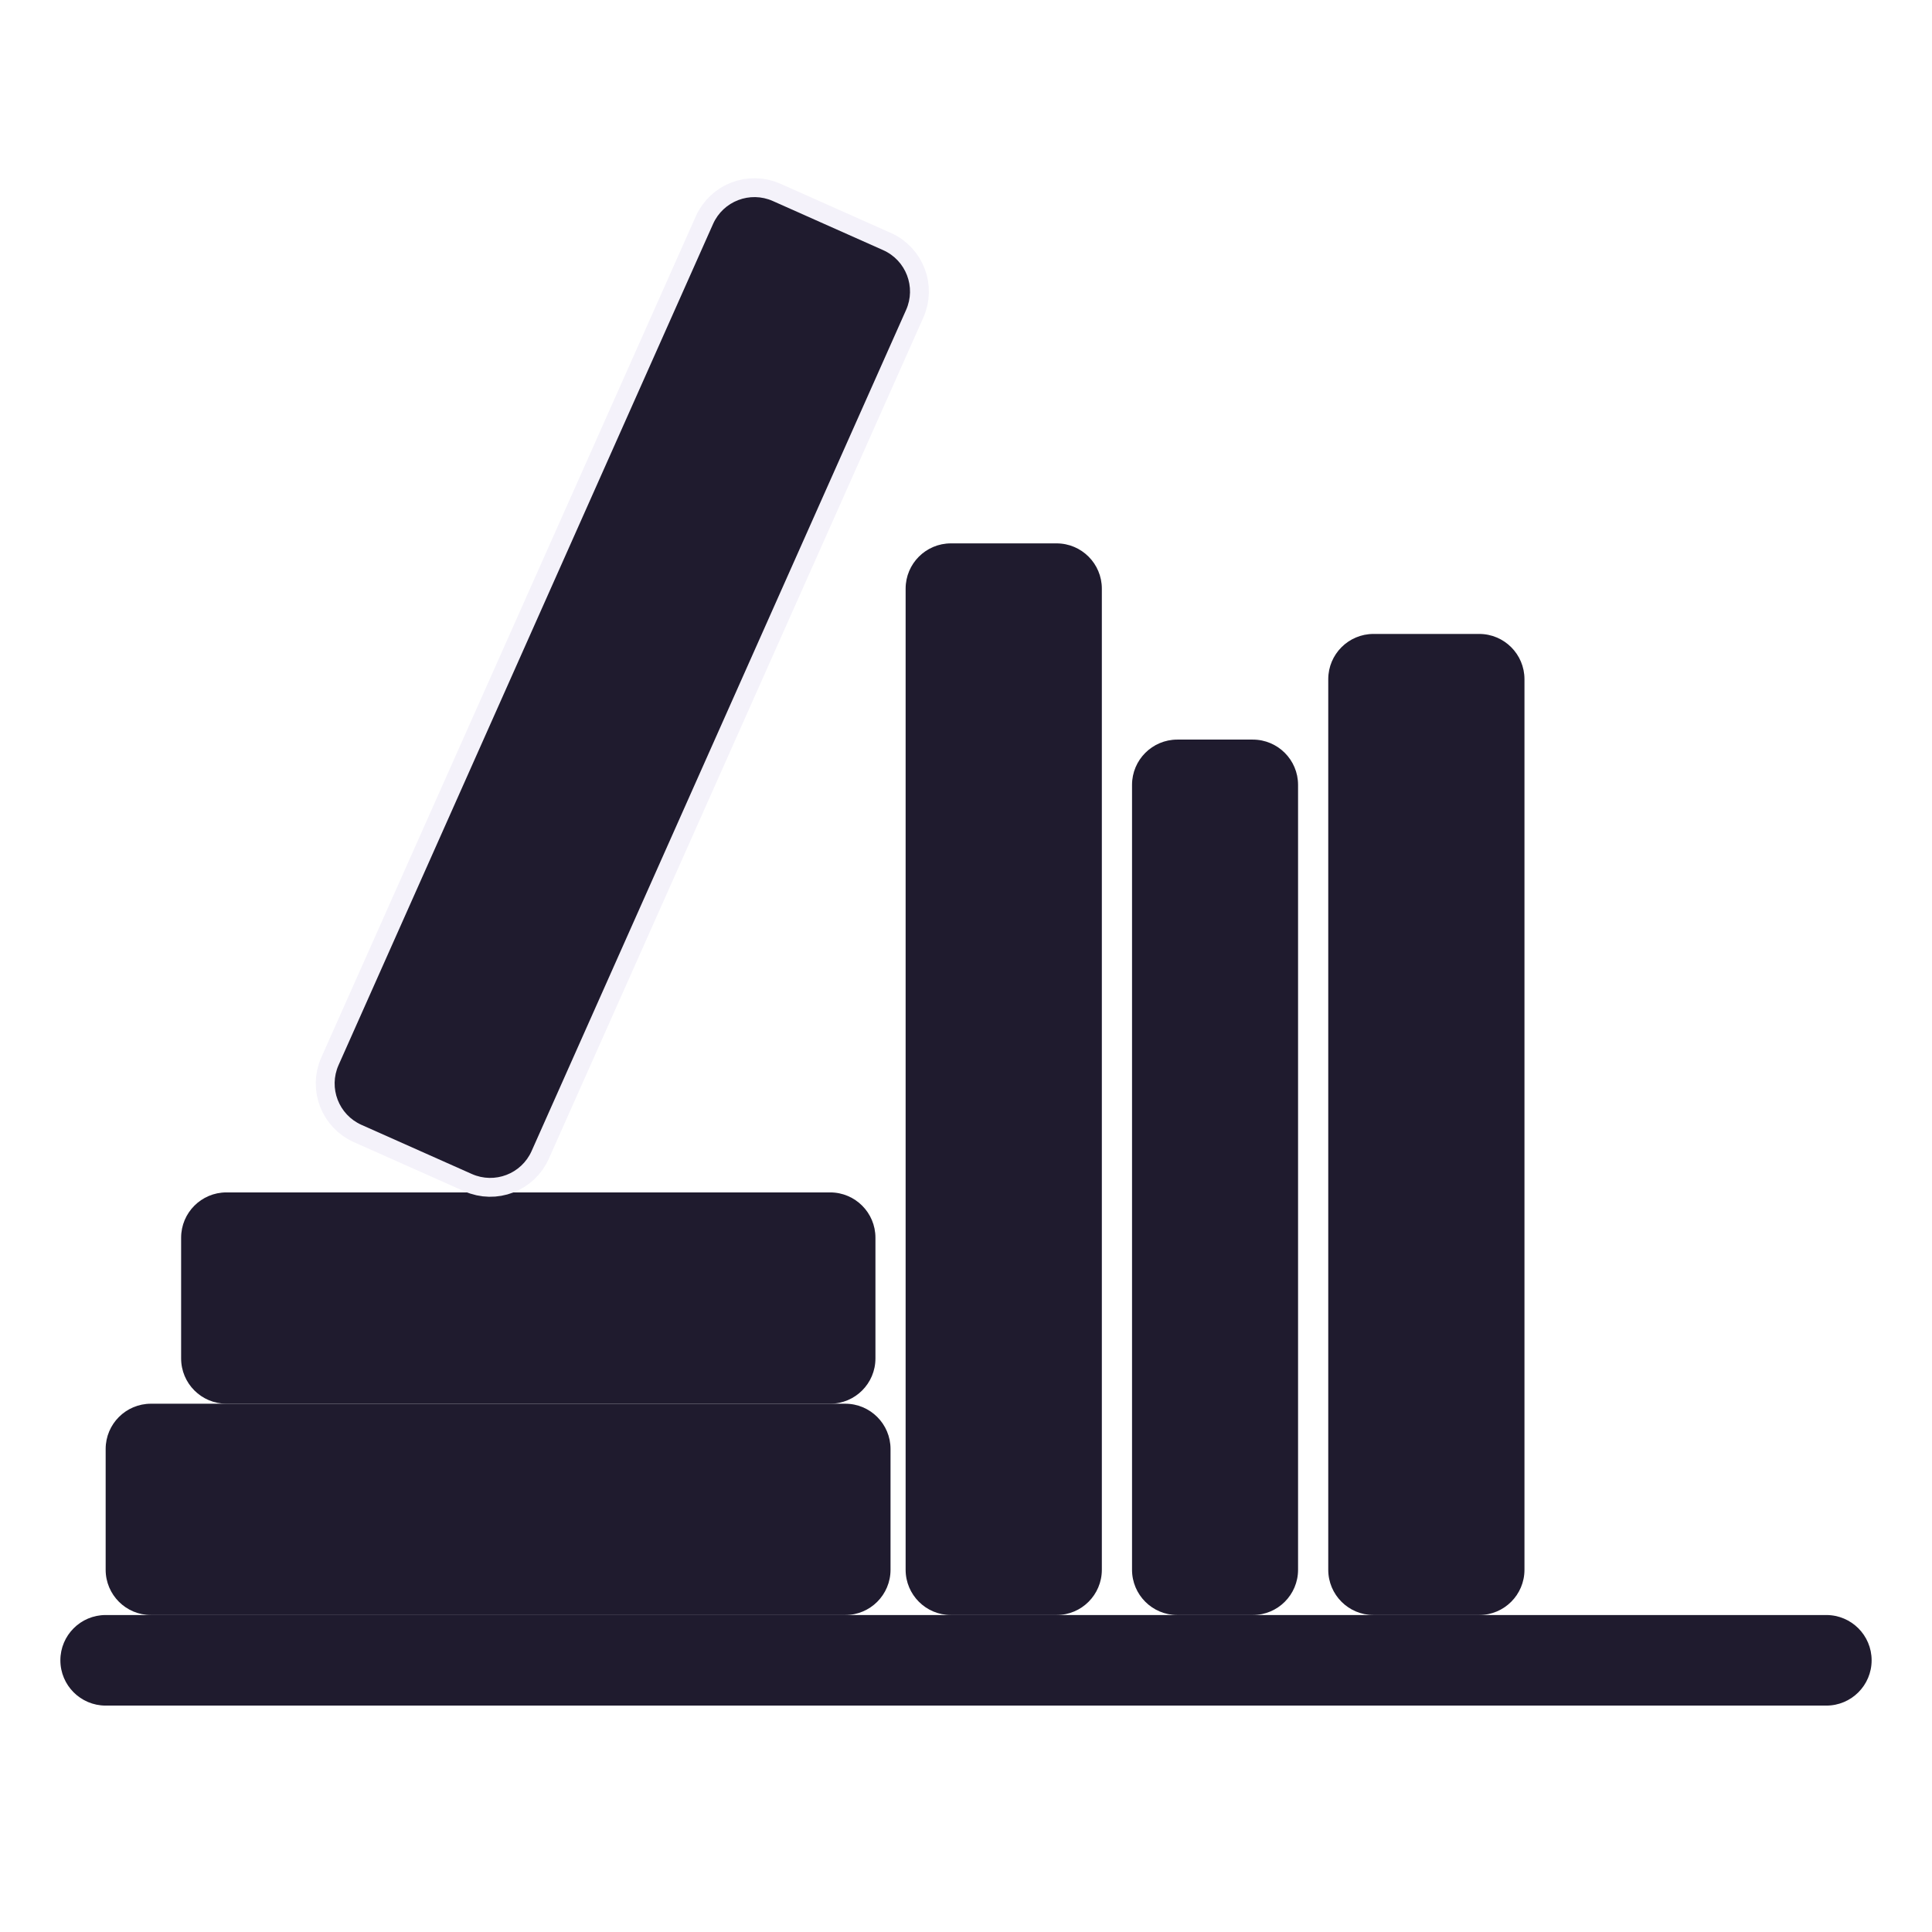
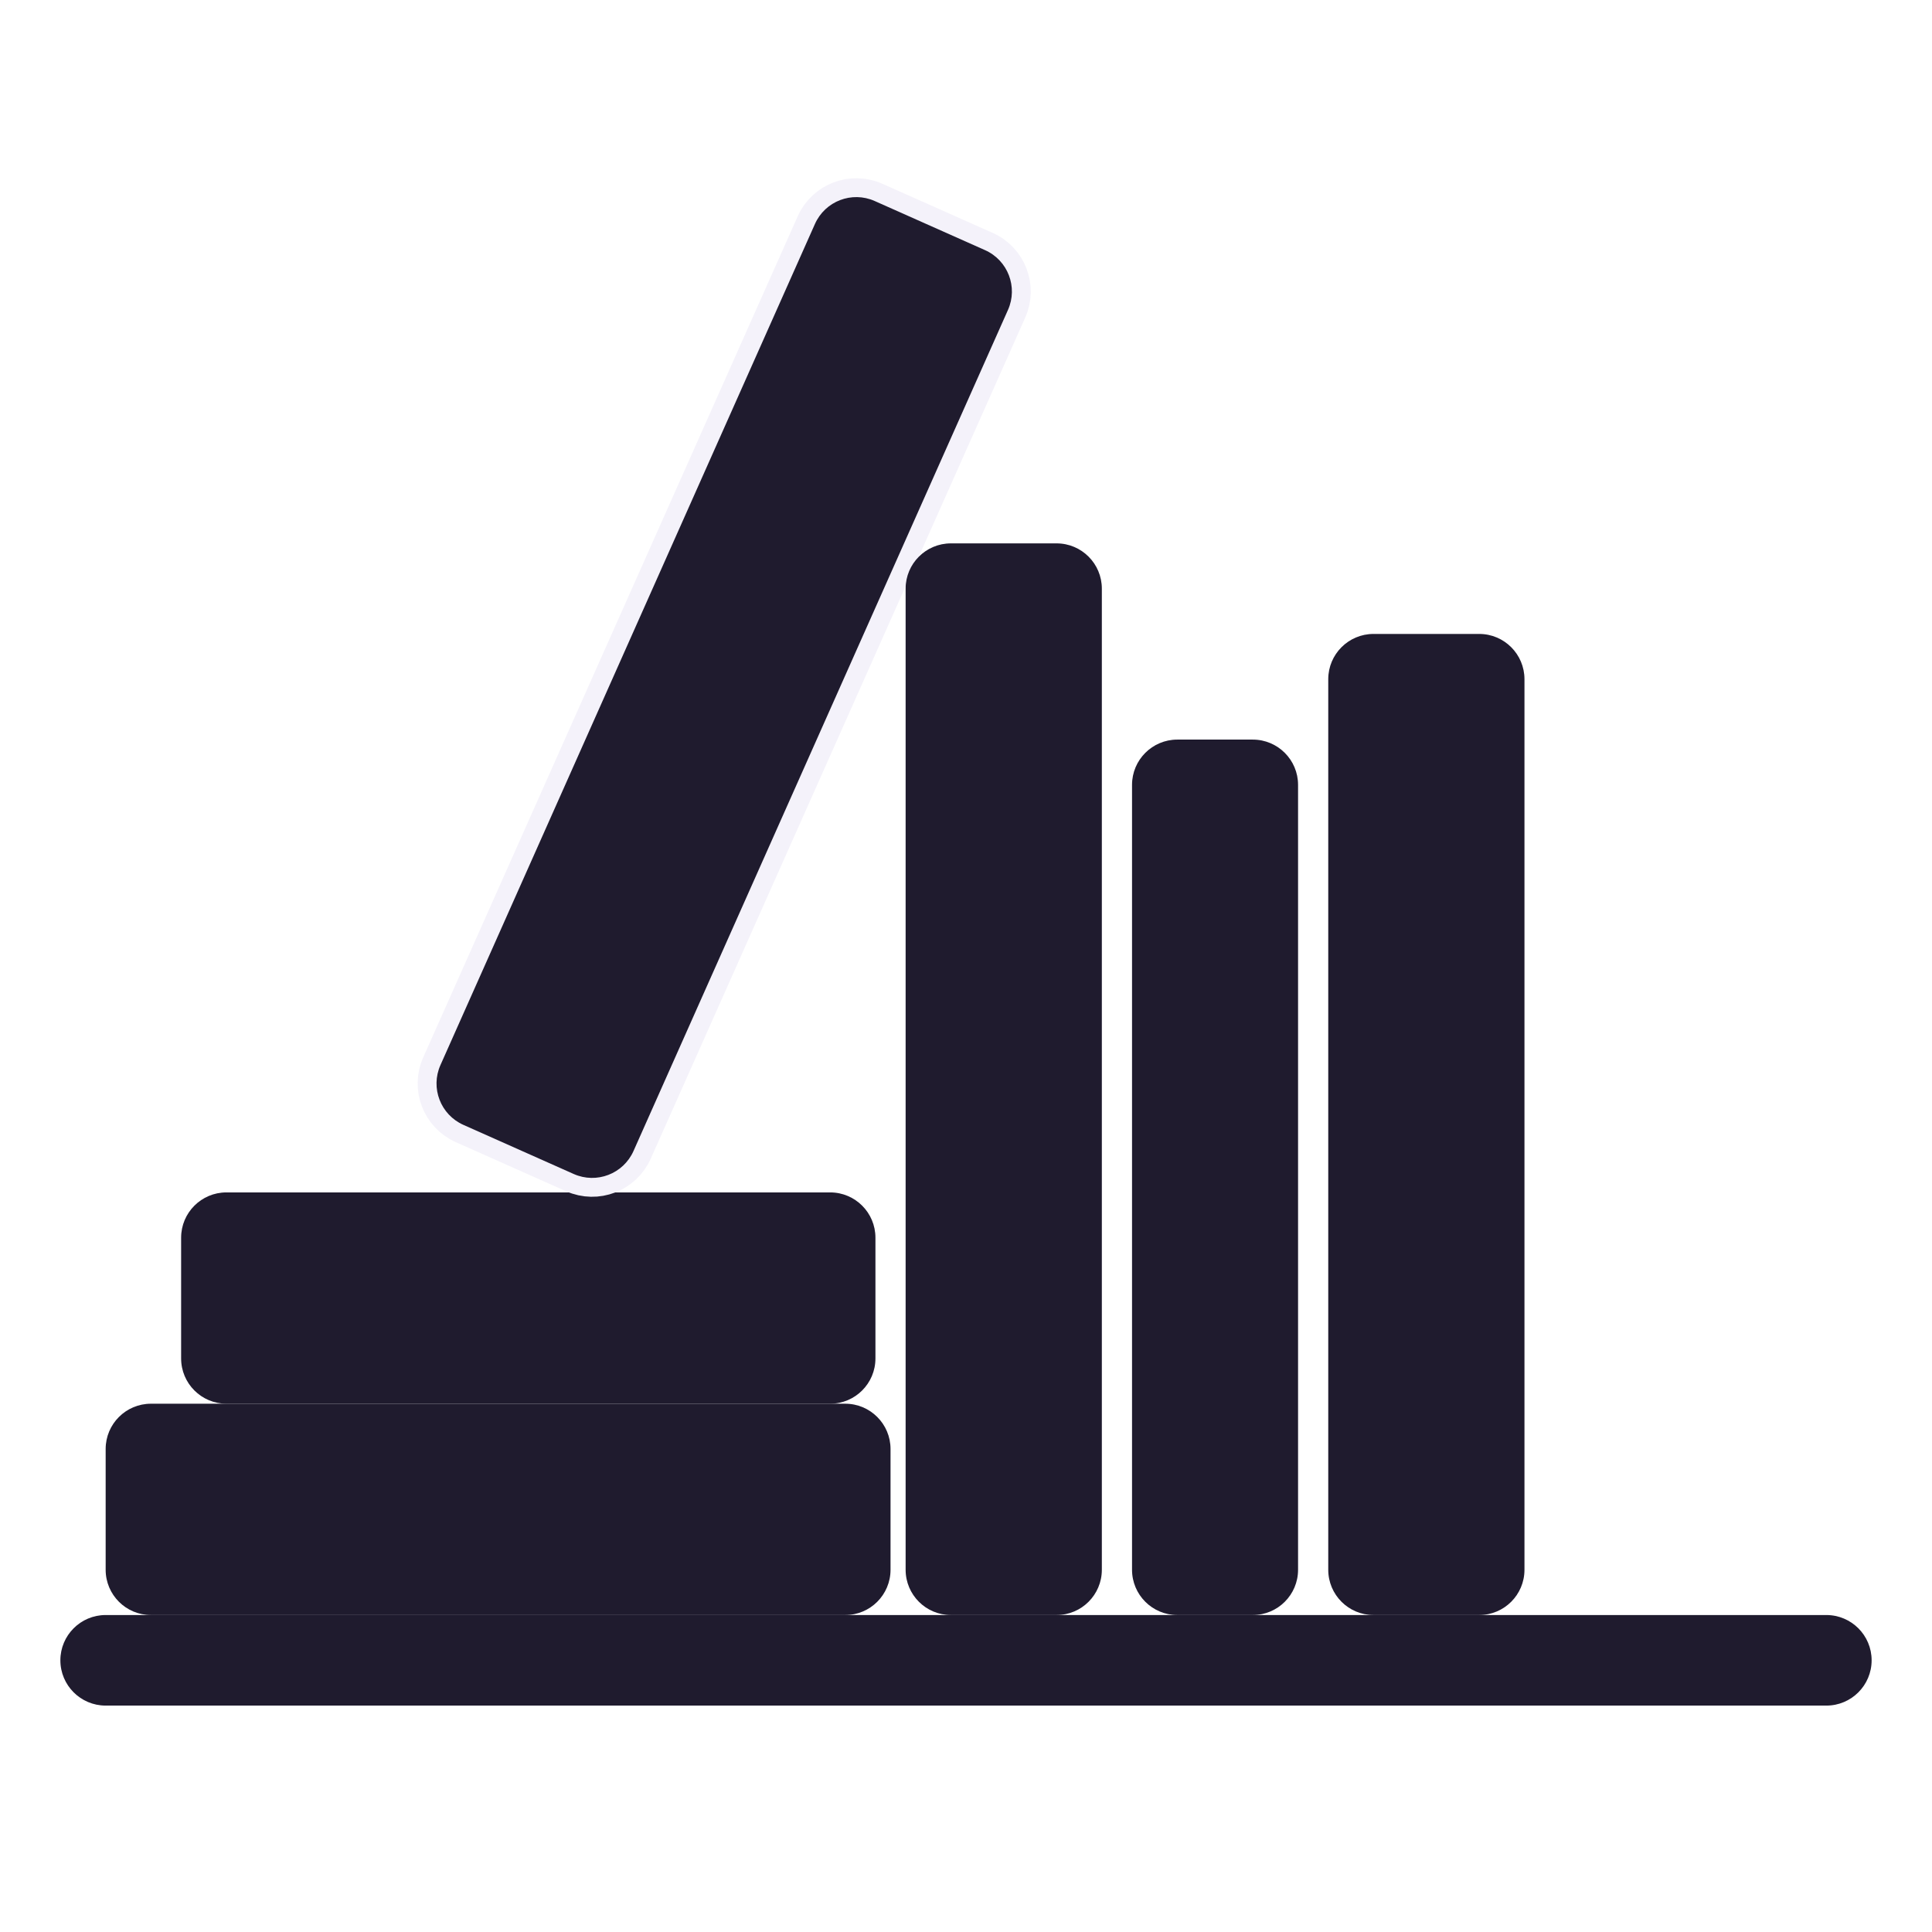
<svg xmlns="http://www.w3.org/2000/svg" viewBox="0 0 256 256" fill="none">
  <g fill="#1F1B2E">
    <rect x="14" y="186" width="104" height="28" rx="6" />
    <rect x="24" y="158" width="92" height="28" rx="6" />
-     <g transform="rotate(24 68 158)">
-       <rect x="40" y="24" width="28" height="134" rx="6" stroke="#f4f2fa" stroke-width="5" paint-order="stroke" />
+     <g transform="rotate(24 81.5 158)">
+       <rect x="53.5" y="24" width="28" height="134" rx="6" stroke="#f4f2fa" stroke-width="5" paint-order="stroke" />
    </g>
    <rect x="120" y="72" width="26" height="142" rx="6" />
    <rect x="150" y="98" width="22" height="116" rx="6" />
    <rect x="176" y="84" width="26" height="130" rx="6" />
    <rect x="8" y="214" width="240" height="12" rx="6" />
  </g>
</svg>
